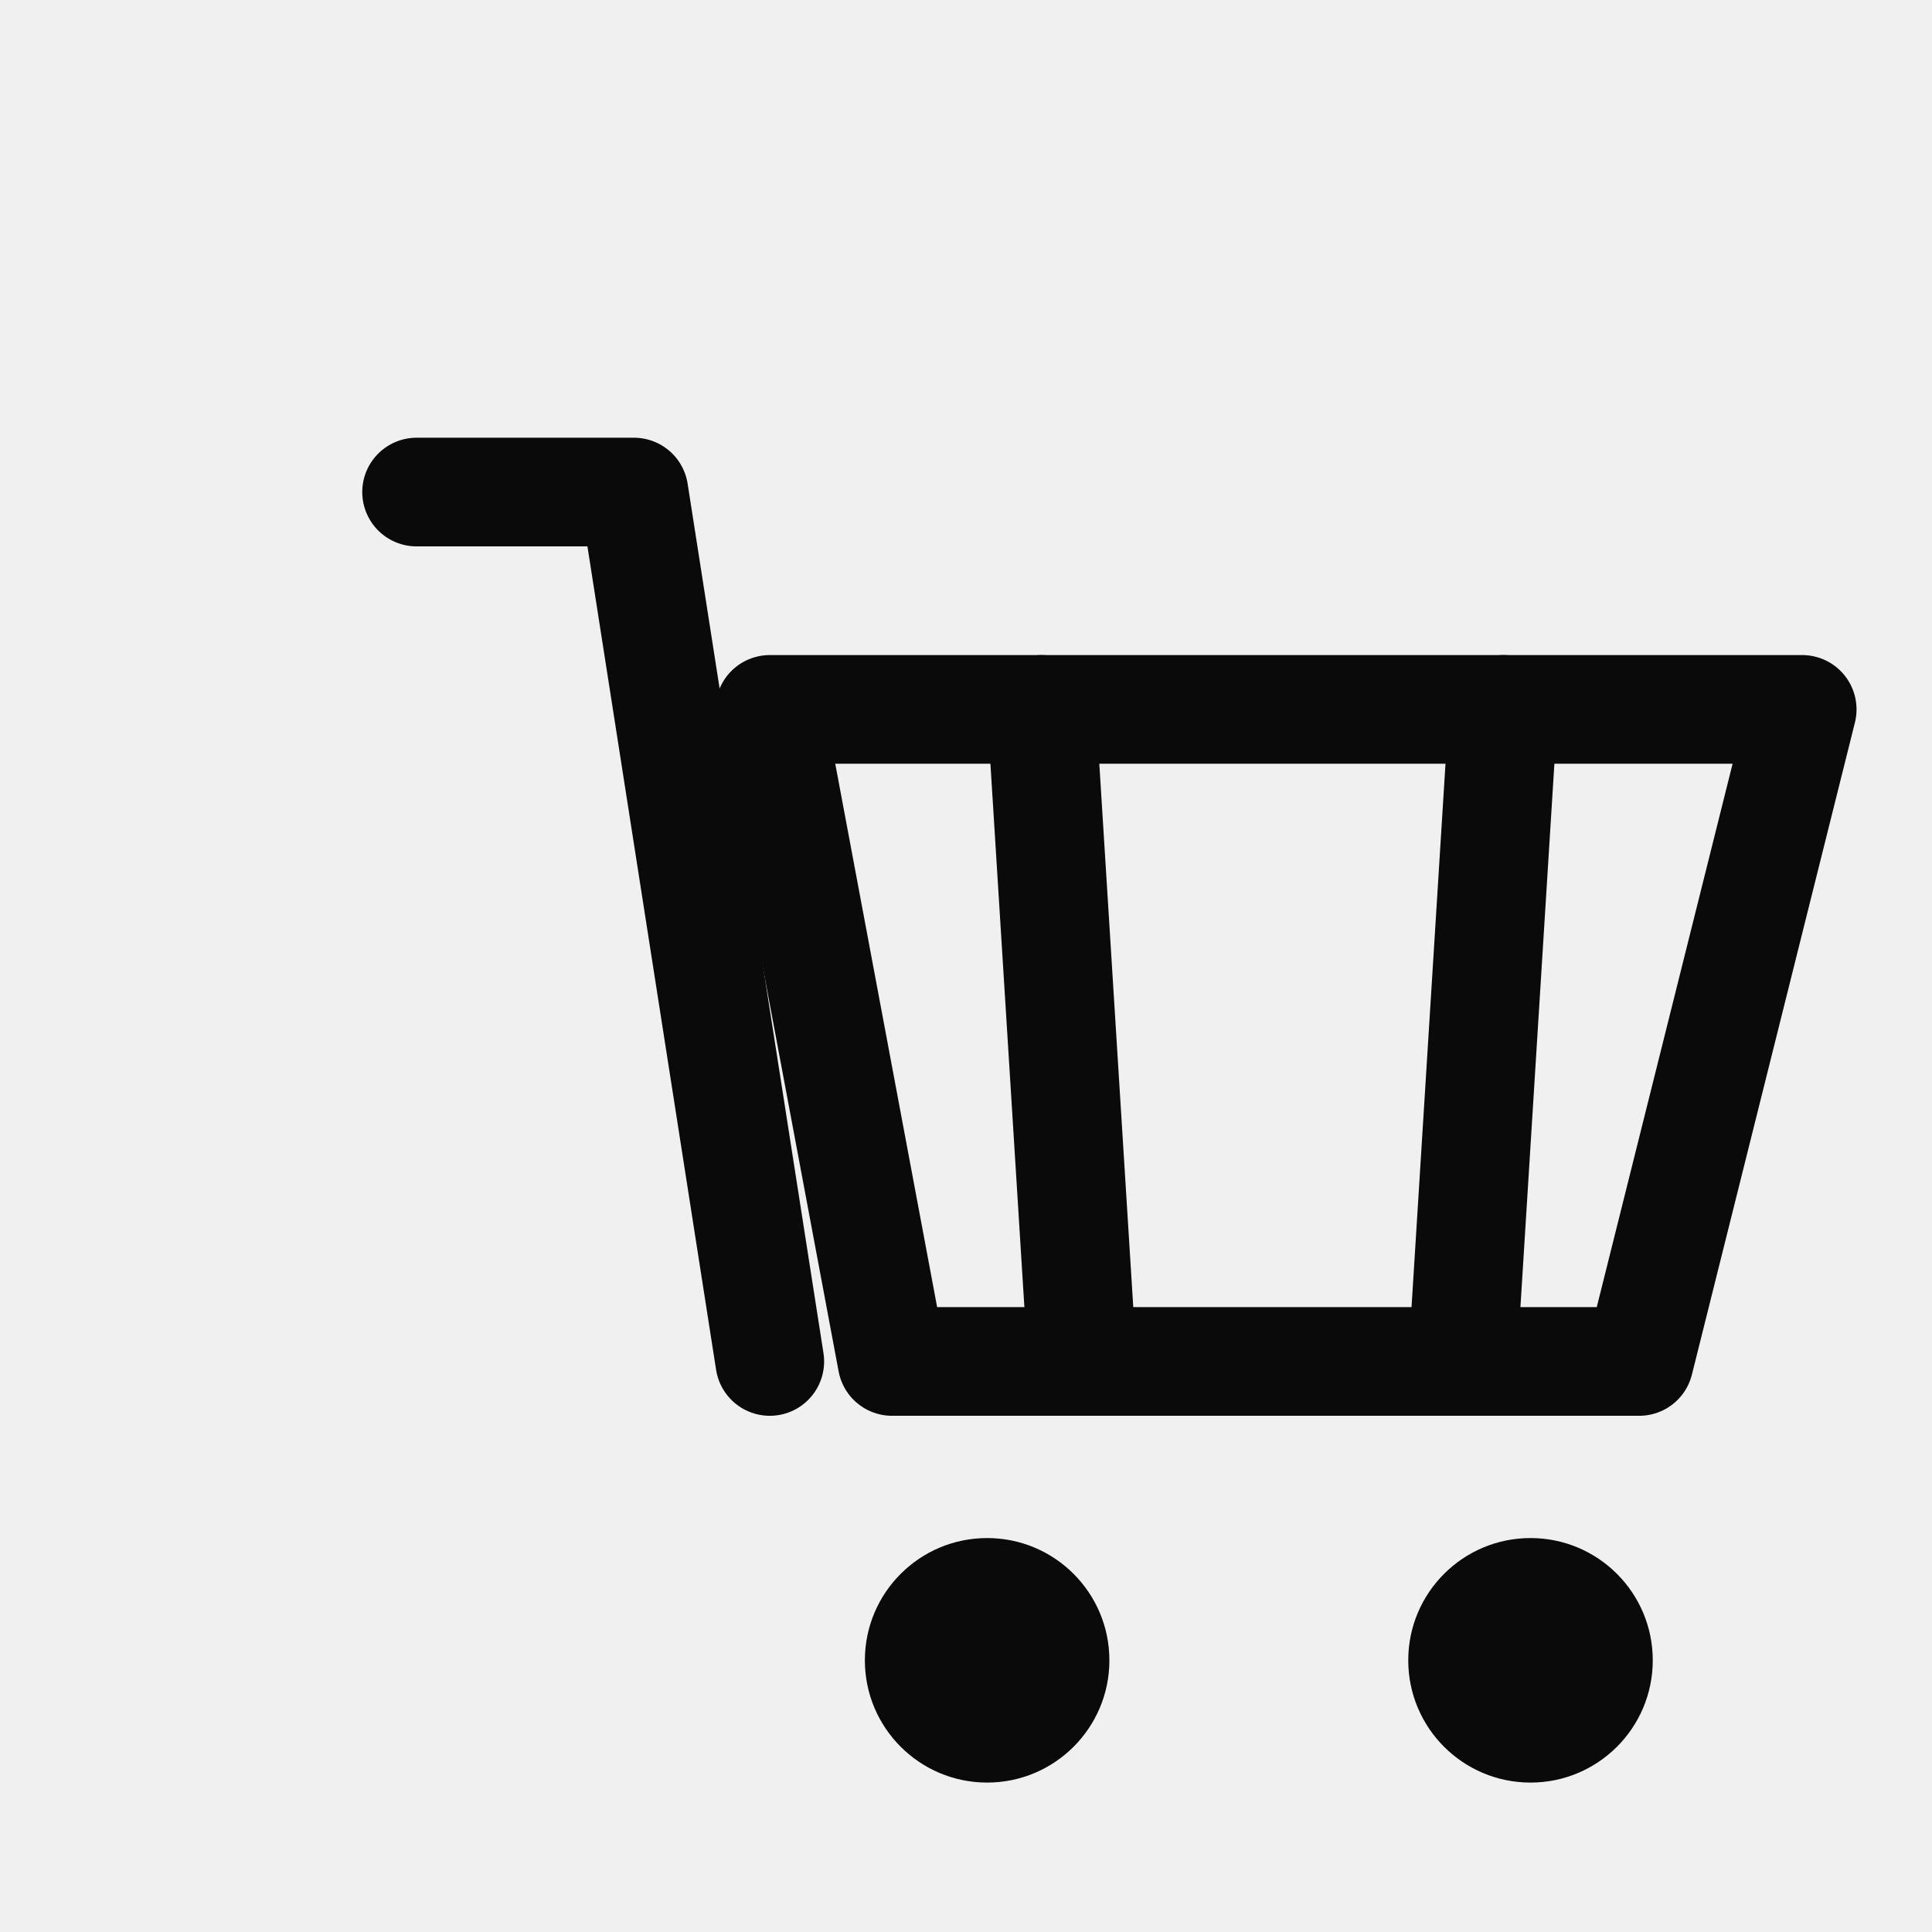
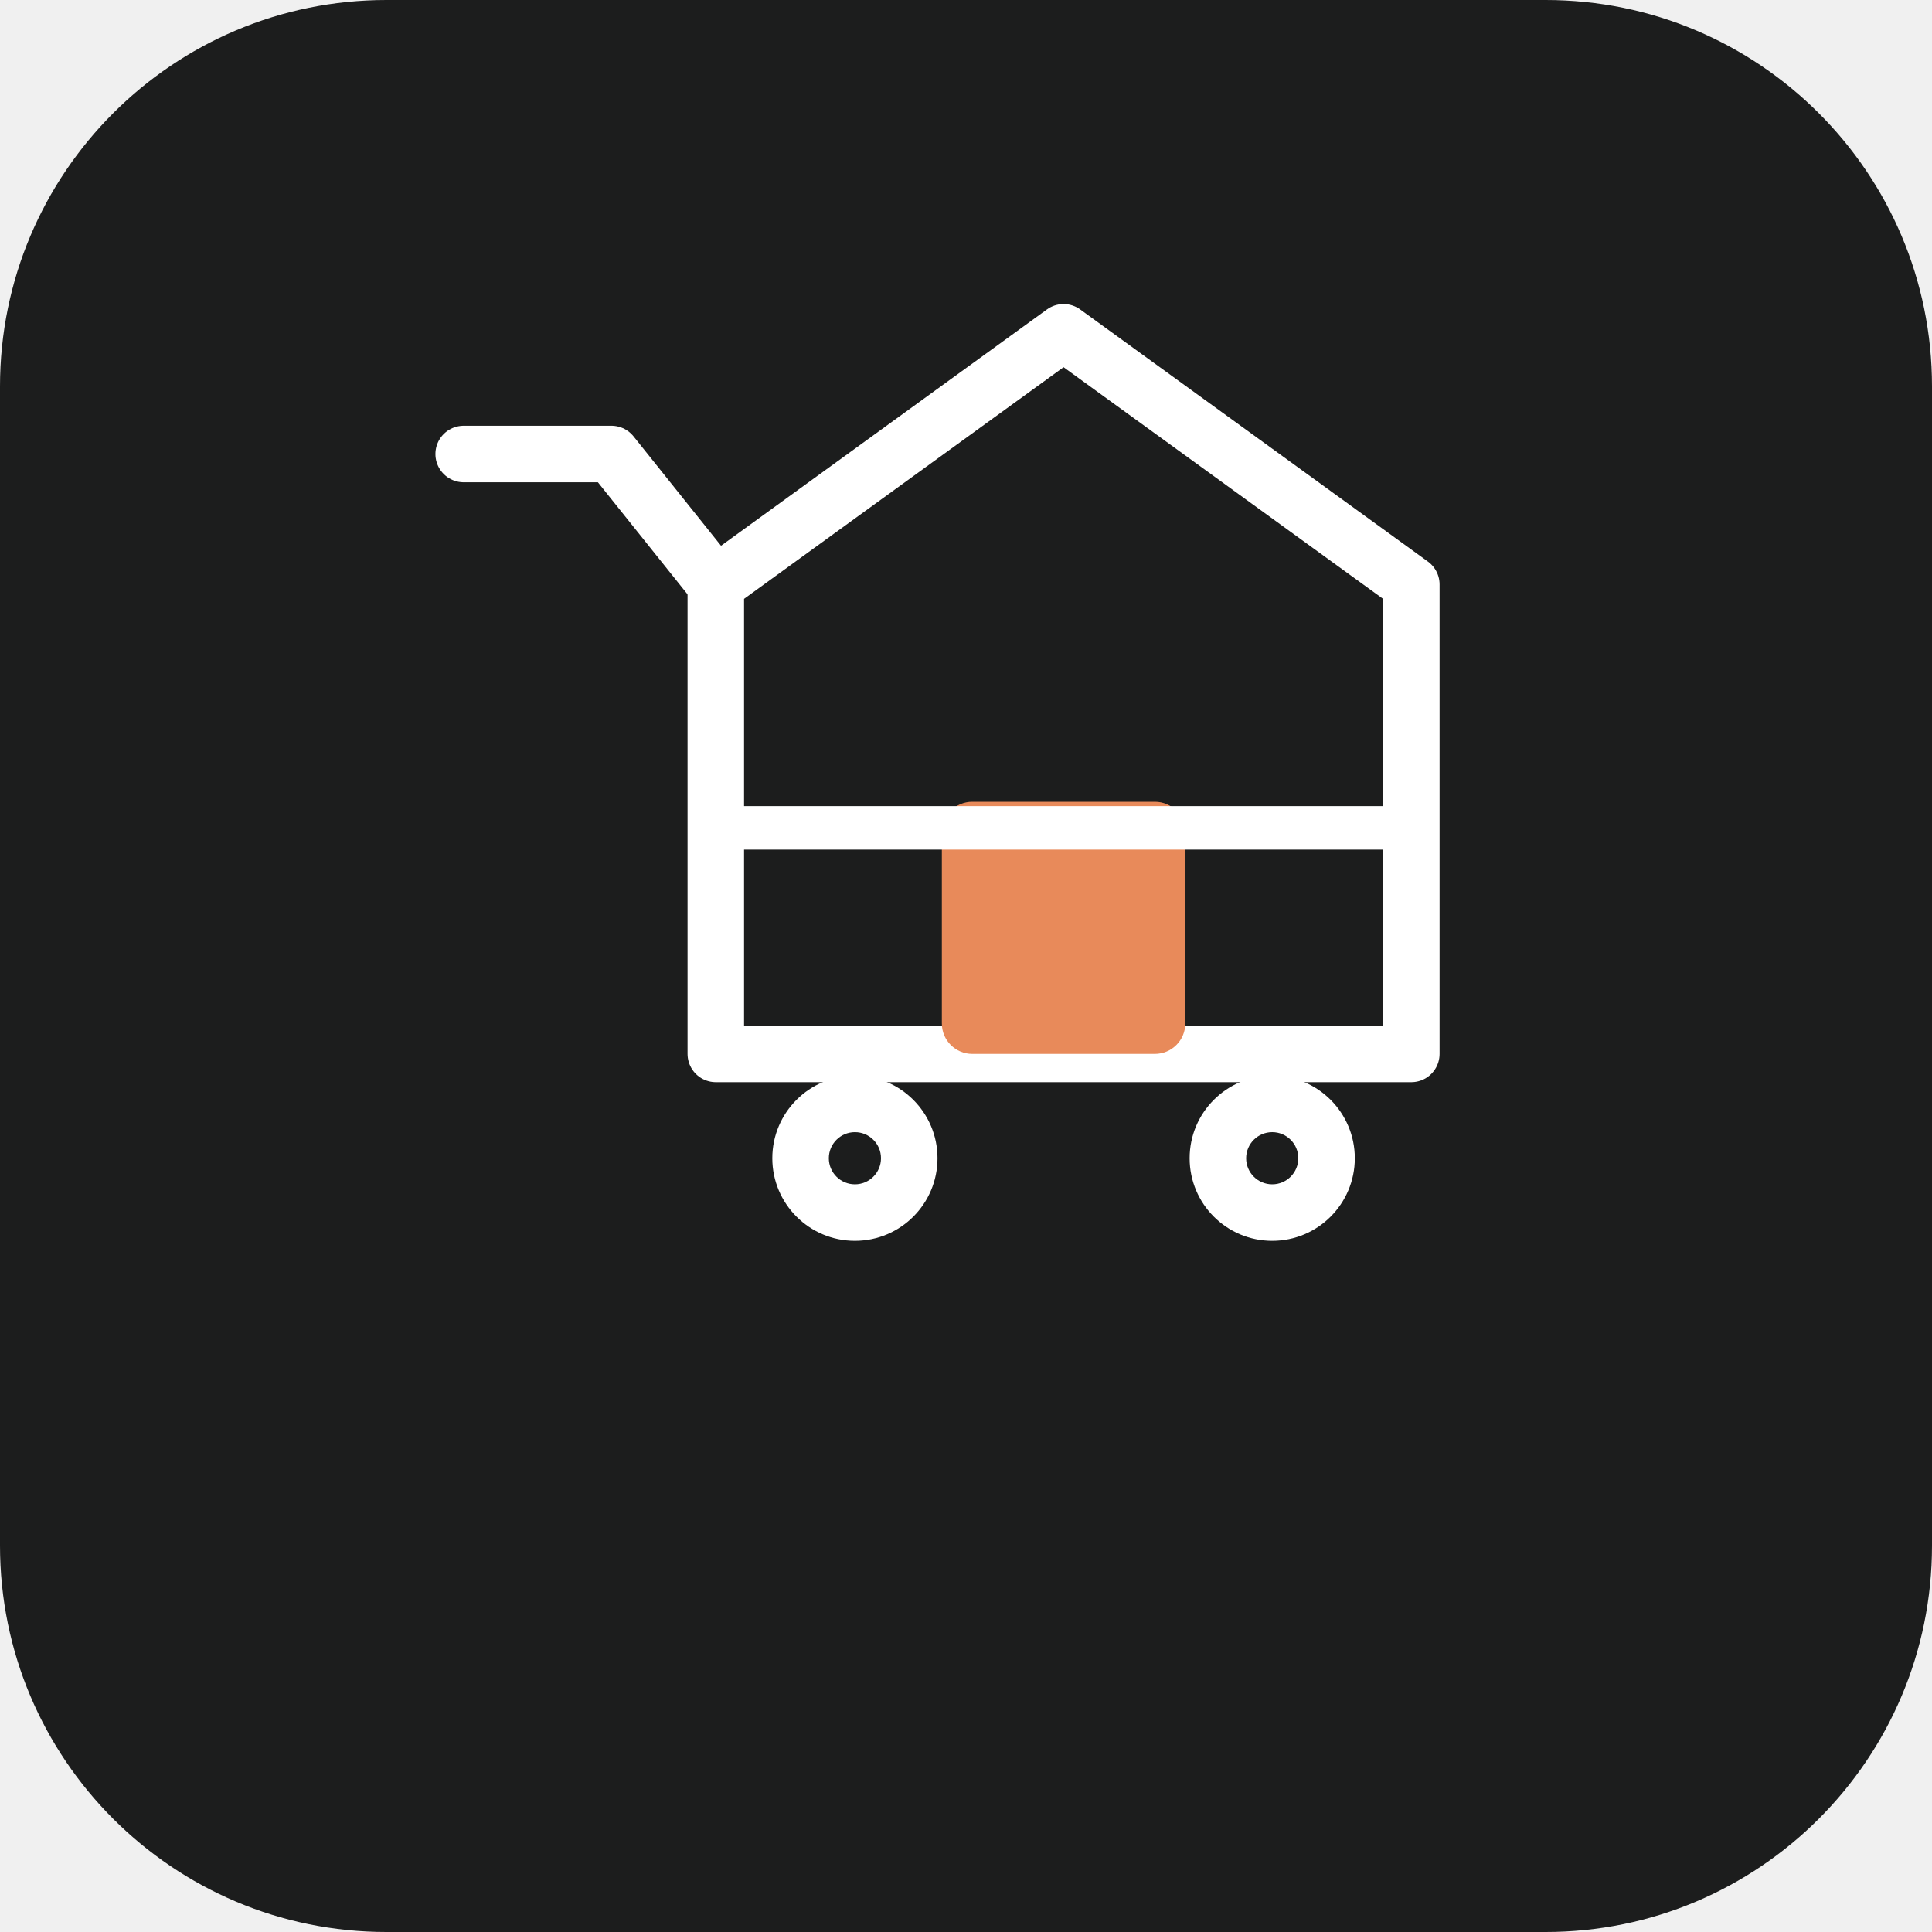
- <svg xmlns="http://www.w3.org/2000/svg" viewBox="0 0 128 128" role="img" aria-label="SimpleCart Store">
-   <g transform="translate(6, 2) scale(0.9)" fill="none" stroke="#0A0A0A" stroke-width="8" stroke-linecap="round" stroke-linejoin="round">
-     <path d="M 24 34 L 40 34 L 50 98" />
-     <path d="M 50 50 L 126 50 L 114 98 L 59 98 Z" />
-     <path d="M 70 50 L 73 98 M 104 50 L 101 98" />
-   </g>
-   <g transform="translate(6, 2) scale(0.9)">
-     <circle cx="66" cy="120" r="9" fill="#0A0A0A" />
-     <circle cx="106" cy="120" r="9" fill="#0A0A0A" />
+ <svg xmlns="http://www.w3.org/2000/svg" width="600" height="600" viewBox="0 0 600 600">
+   <rect width="600" height="600" rx="120" fill="#1C1D1D" />
+   <g transform="translate(90,60) scale(1.35)">
+     <path d="M40 60 H74 L98 90" fill="none" stroke="#FFFFFF" stroke-width="13" stroke-linecap="round" stroke-linejoin="round" />
+     <path d="M98 90              L178 32              L258 90              L258 198              L98 198              Z" fill="none" stroke="#FFFFFF" stroke-width="13" stroke-linejoin="round" stroke-linecap="round" />
+     <rect x="150" y="140" width="56" height="58" rx="7" fill="#E88A5A" />
+     <line x1="98" y1="146" x2="258" y2="146" stroke="#FFFFFF" stroke-width="10" />
+     <circle cx="130" cy="222" r="19" fill="#FFFFFF" />
+     <circle cx="226" cy="222" r="19" fill="#FFFFFF" />
+     <circle cx="130" cy="222" r="6" fill="#1C1D1D" />
+     <circle cx="226" cy="222" r="6" fill="#1C1D1D" />
  </g>
</svg>
